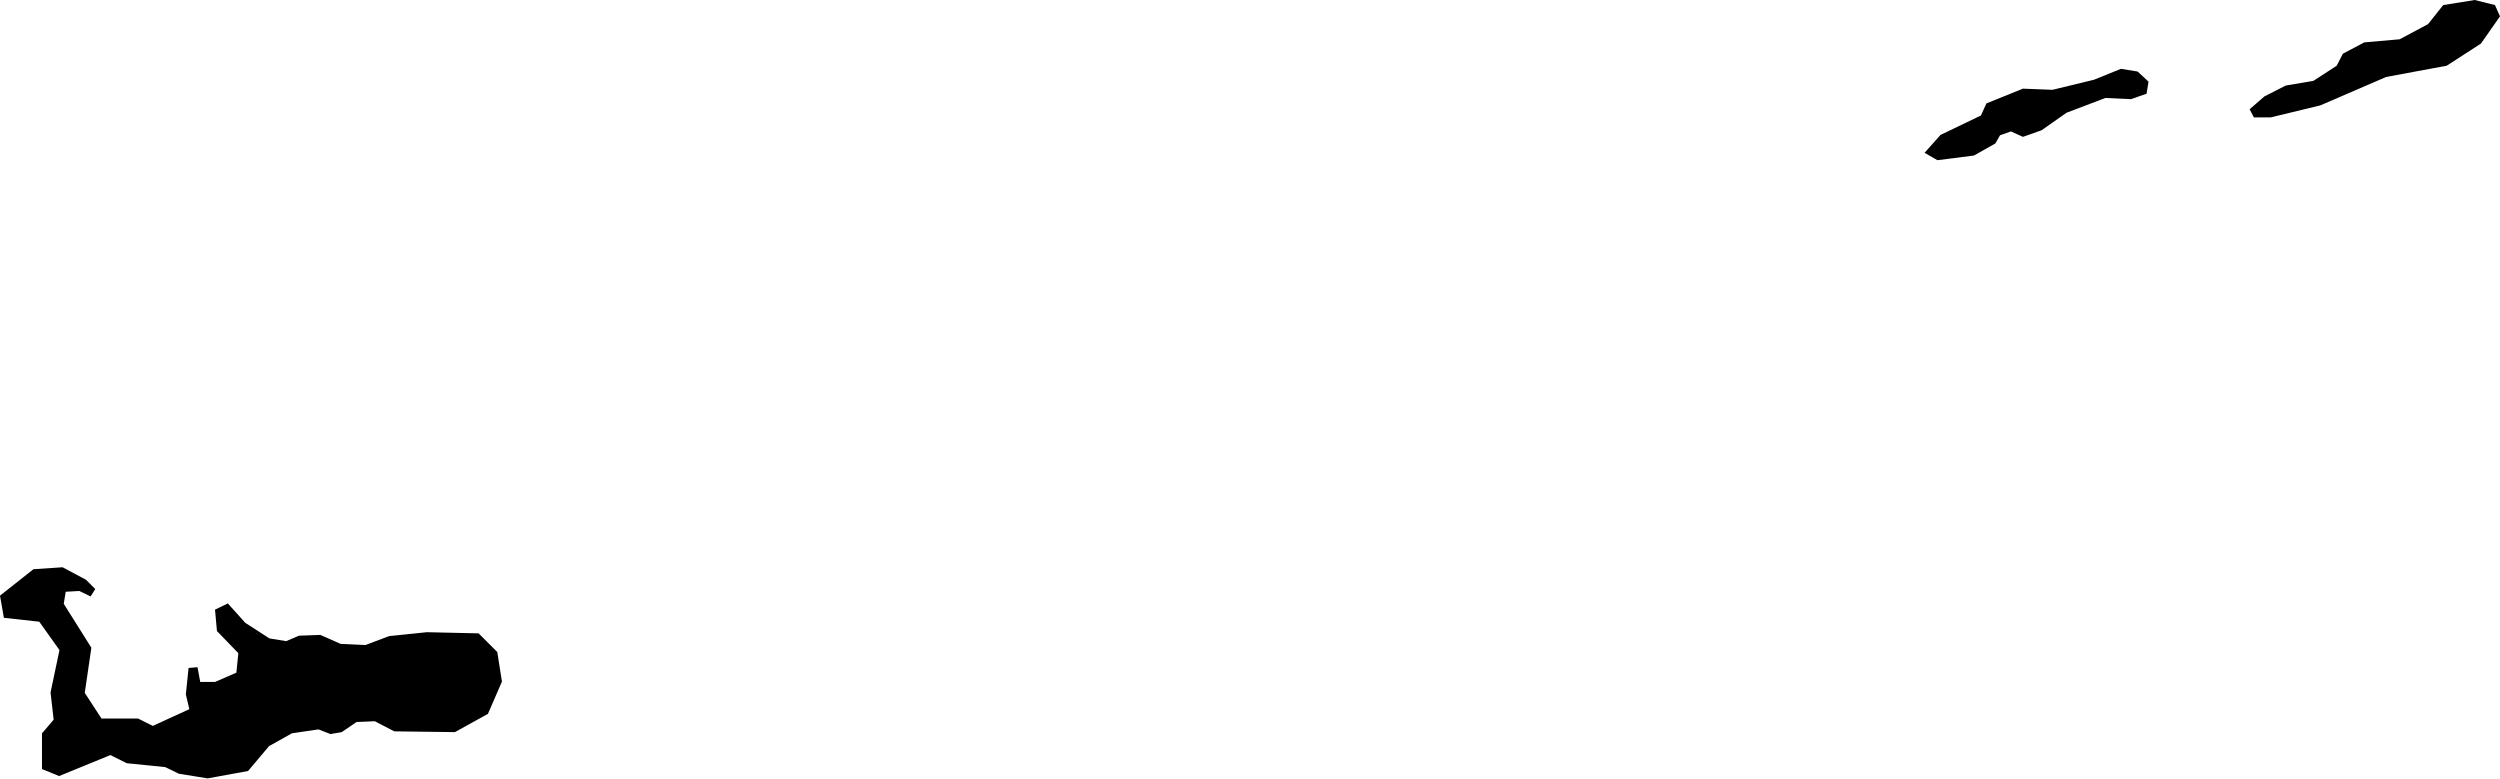
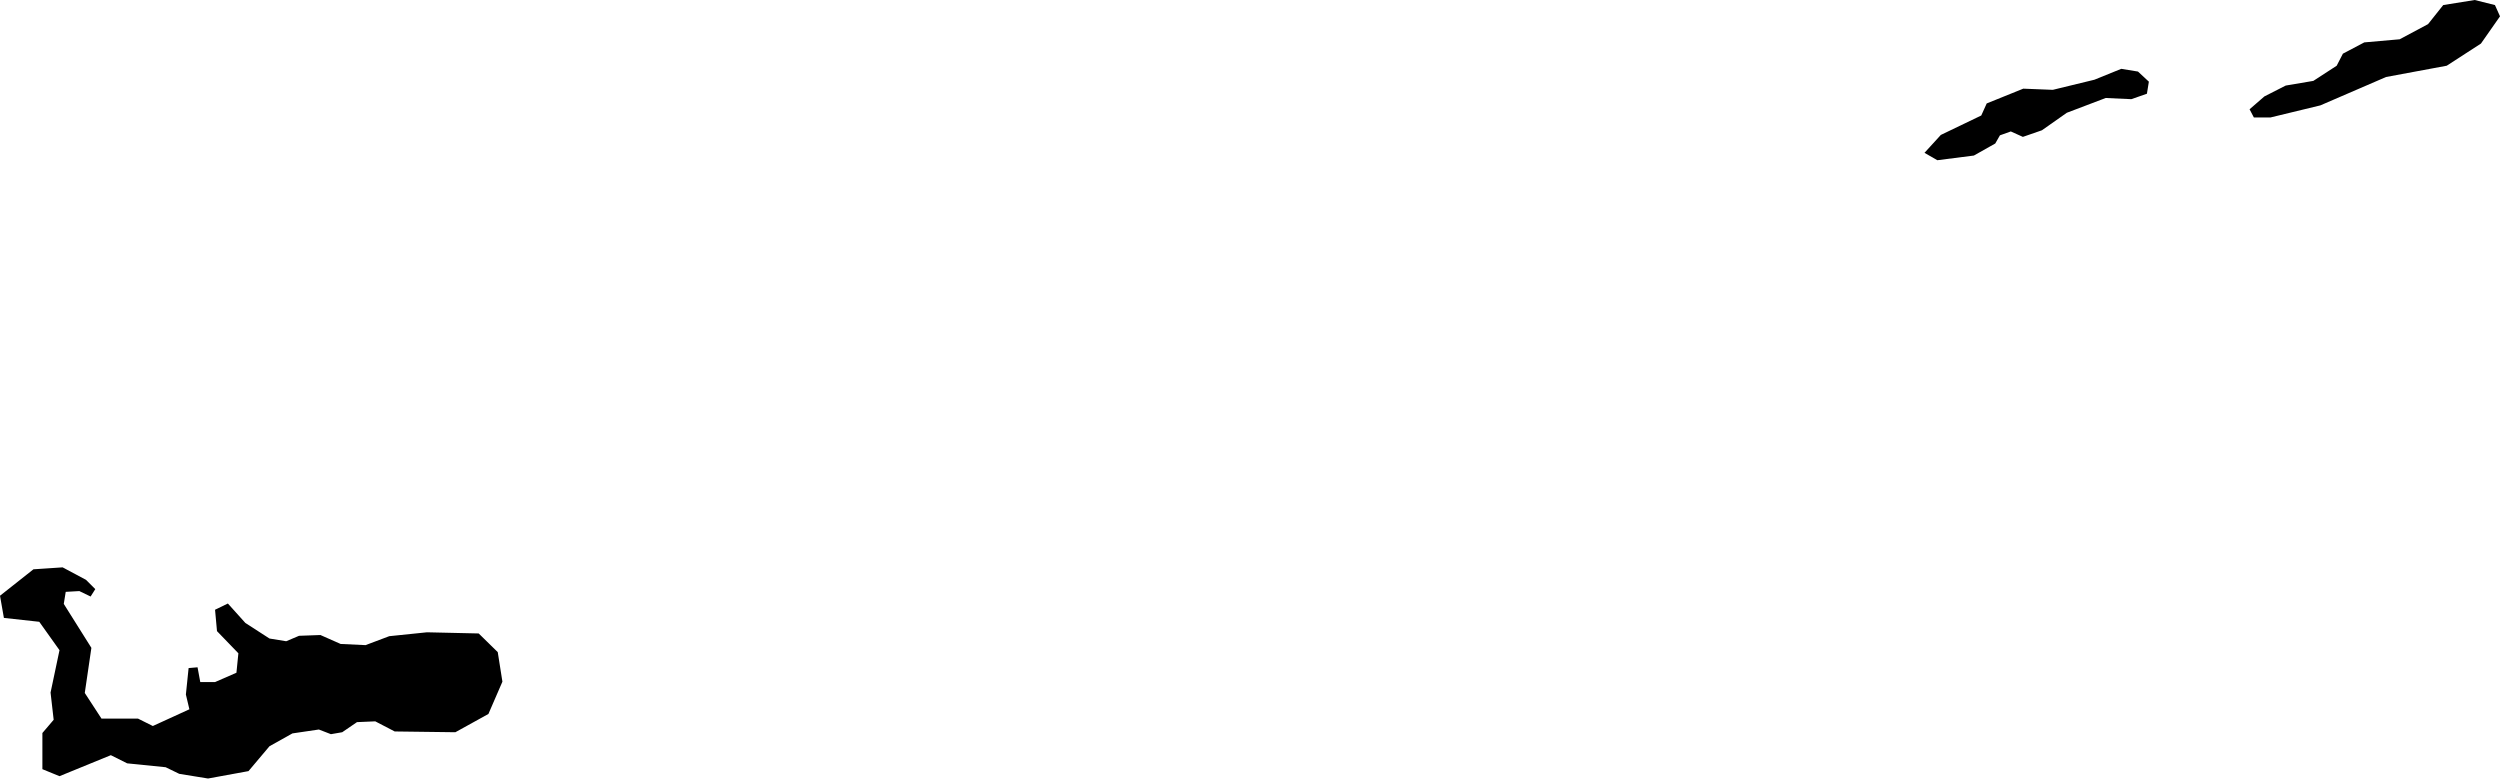
- <svg xmlns="http://www.w3.org/2000/svg" viewBox="335.367 376.356 6.430 2.002">
-   <path d="M335.476,378.241l0.029-0.034l-0.008-0.07l0.023-0.109l-0.052-0.073l-0.091-0.01l-0.01-0.057l0.086-0.068l0.075-0.005l0.06,0.032l0.024,0.024l-0.012,0.019l-0.029-0.014l-0.035,0.002l-0.005,0.031l0.071,0.113l-0.017,0.116l0.043,0.066h0.094l0.038,0.019l0.094-0.043l-0.009-0.038l0.007-0.068l0.023-0.002l0.007,0.038h0.038l0.055-0.024l0.005-0.05l-0.055-0.057l-0.005-0.055l0.033-0.016l0.045,0.05l0.062,0.04l0.043,0.007l0.033-0.014l0.055-0.002l0.052,0.023l0.064,0.003l0.061-0.023l0.097-0.01l0.133,0.003l0.048,0.048l0.012,0.076l-0.036,0.083l-0.085,0.047l-0.156-0.002l-0.05-0.026l-0.047,0.002l-0.038,0.026l-0.029,0.005l-0.031-0.012l-0.068,0.01l-0.059,0.033l-0.054,0.064l-0.104,0.019l-0.074-0.012l-0.035-0.017l-0.099-0.01l-0.042-0.021l-0.132,0.054l-0.044-0.018V378.241z M341.164,376.658h0.043l0.128-0.031l0.169-0.073l0.156-0.029l0.088-0.057l0.049-0.07l-0.013-0.029l-0.052-0.013l-0.081,0.013l-0.039,0.049l-0.073,0.039l-0.091,0.008l-0.055,0.029l-0.016,0.031l-0.06,0.039l-0.071,0.012l-0.055,0.028l-0.038,0.033L341.164,376.658z M340.317,376.749l0.033,0.019l0.094-0.012l0.055-0.031l0.012-0.021l0.028-0.01l0.031,0.014l0.048-0.017l0.064-0.045l0.1-0.038l0.066,0.003l0.04-0.014l0.005-0.031l-0.028-0.026l-0.043-0.007l-0.069,0.028l-0.107,0.026l-0.076-0.003l-0.094,0.038l-0.014,0.031l-0.104,0.05L340.317,376.749z" />
+ <svg xmlns="http://www.w3.org/2000/svg" viewBox="339.343 376.356 6.429 2.002">
+   <path d="M339.452,378.241l0.029-0.034l-0.008-0.07l0.023-0.109l-0.052-0.073l-0.091-0.01l-0.01-0.057l0.086-0.068l0.075-0.005l0.06,0.032l0.024,0.024l-0.012,0.019l-0.029-0.014l-0.035,0.002l-0.005,0.031l0.071,0.113l-0.017,0.116l0.043,0.066h0.094l0.038,0.019l0.094-0.043l-0.009-0.038l0.007-0.068l0.023-0.002l0.007,0.038h0.038l0.055-0.024l0.005-0.05l-0.055-0.057l-0.005-0.055l0.033-0.016l0.045,0.05l0.062,0.04l0.043,0.007l0.033-0.014l0.055-0.002l0.052,0.023l0.064,0.003l0.061-0.023l0.097-0.01l0.133,0.003l0.049,0.048l0.012,0.076l-0.036,0.083l-0.085,0.047l-0.156-0.002l-0.05-0.026l-0.047,0.002l-0.038,0.026l-0.029,0.005l-0.031-0.012l-0.068,0.01l-0.059,0.033l-0.054,0.064l-0.104,0.019l-0.074-0.012l-0.035-0.017l-0.099-0.01l-0.042-0.021l-0.132,0.054l-0.044-0.018V378.241z M345.139,376.658h0.043l0.128-0.031l0.169-0.073l0.156-0.029l0.088-0.057l0.049-0.07l-0.013-0.029l-0.052-0.013l-0.081,0.013l-0.039,0.049l-0.073,0.039l-0.091,0.008l-0.055,0.029l-0.016,0.031l-0.06,0.039l-0.071,0.012l-0.055,0.028l-0.038,0.033L345.139,376.658z M344.292,376.749l0.033,0.019l0.094-0.012l0.055-0.031l0.012-0.021l0.028-0.01l0.031,0.014l0.049-0.017l0.064-0.045l0.1-0.038l0.066,0.003l0.04-0.014l0.005-0.031l-0.028-0.026l-0.043-0.007l-0.069,0.028l-0.107,0.026l-0.076-0.003l-0.094,0.038l-0.014,0.031l-0.104,0.05L344.292,376.749z" />
</svg>
